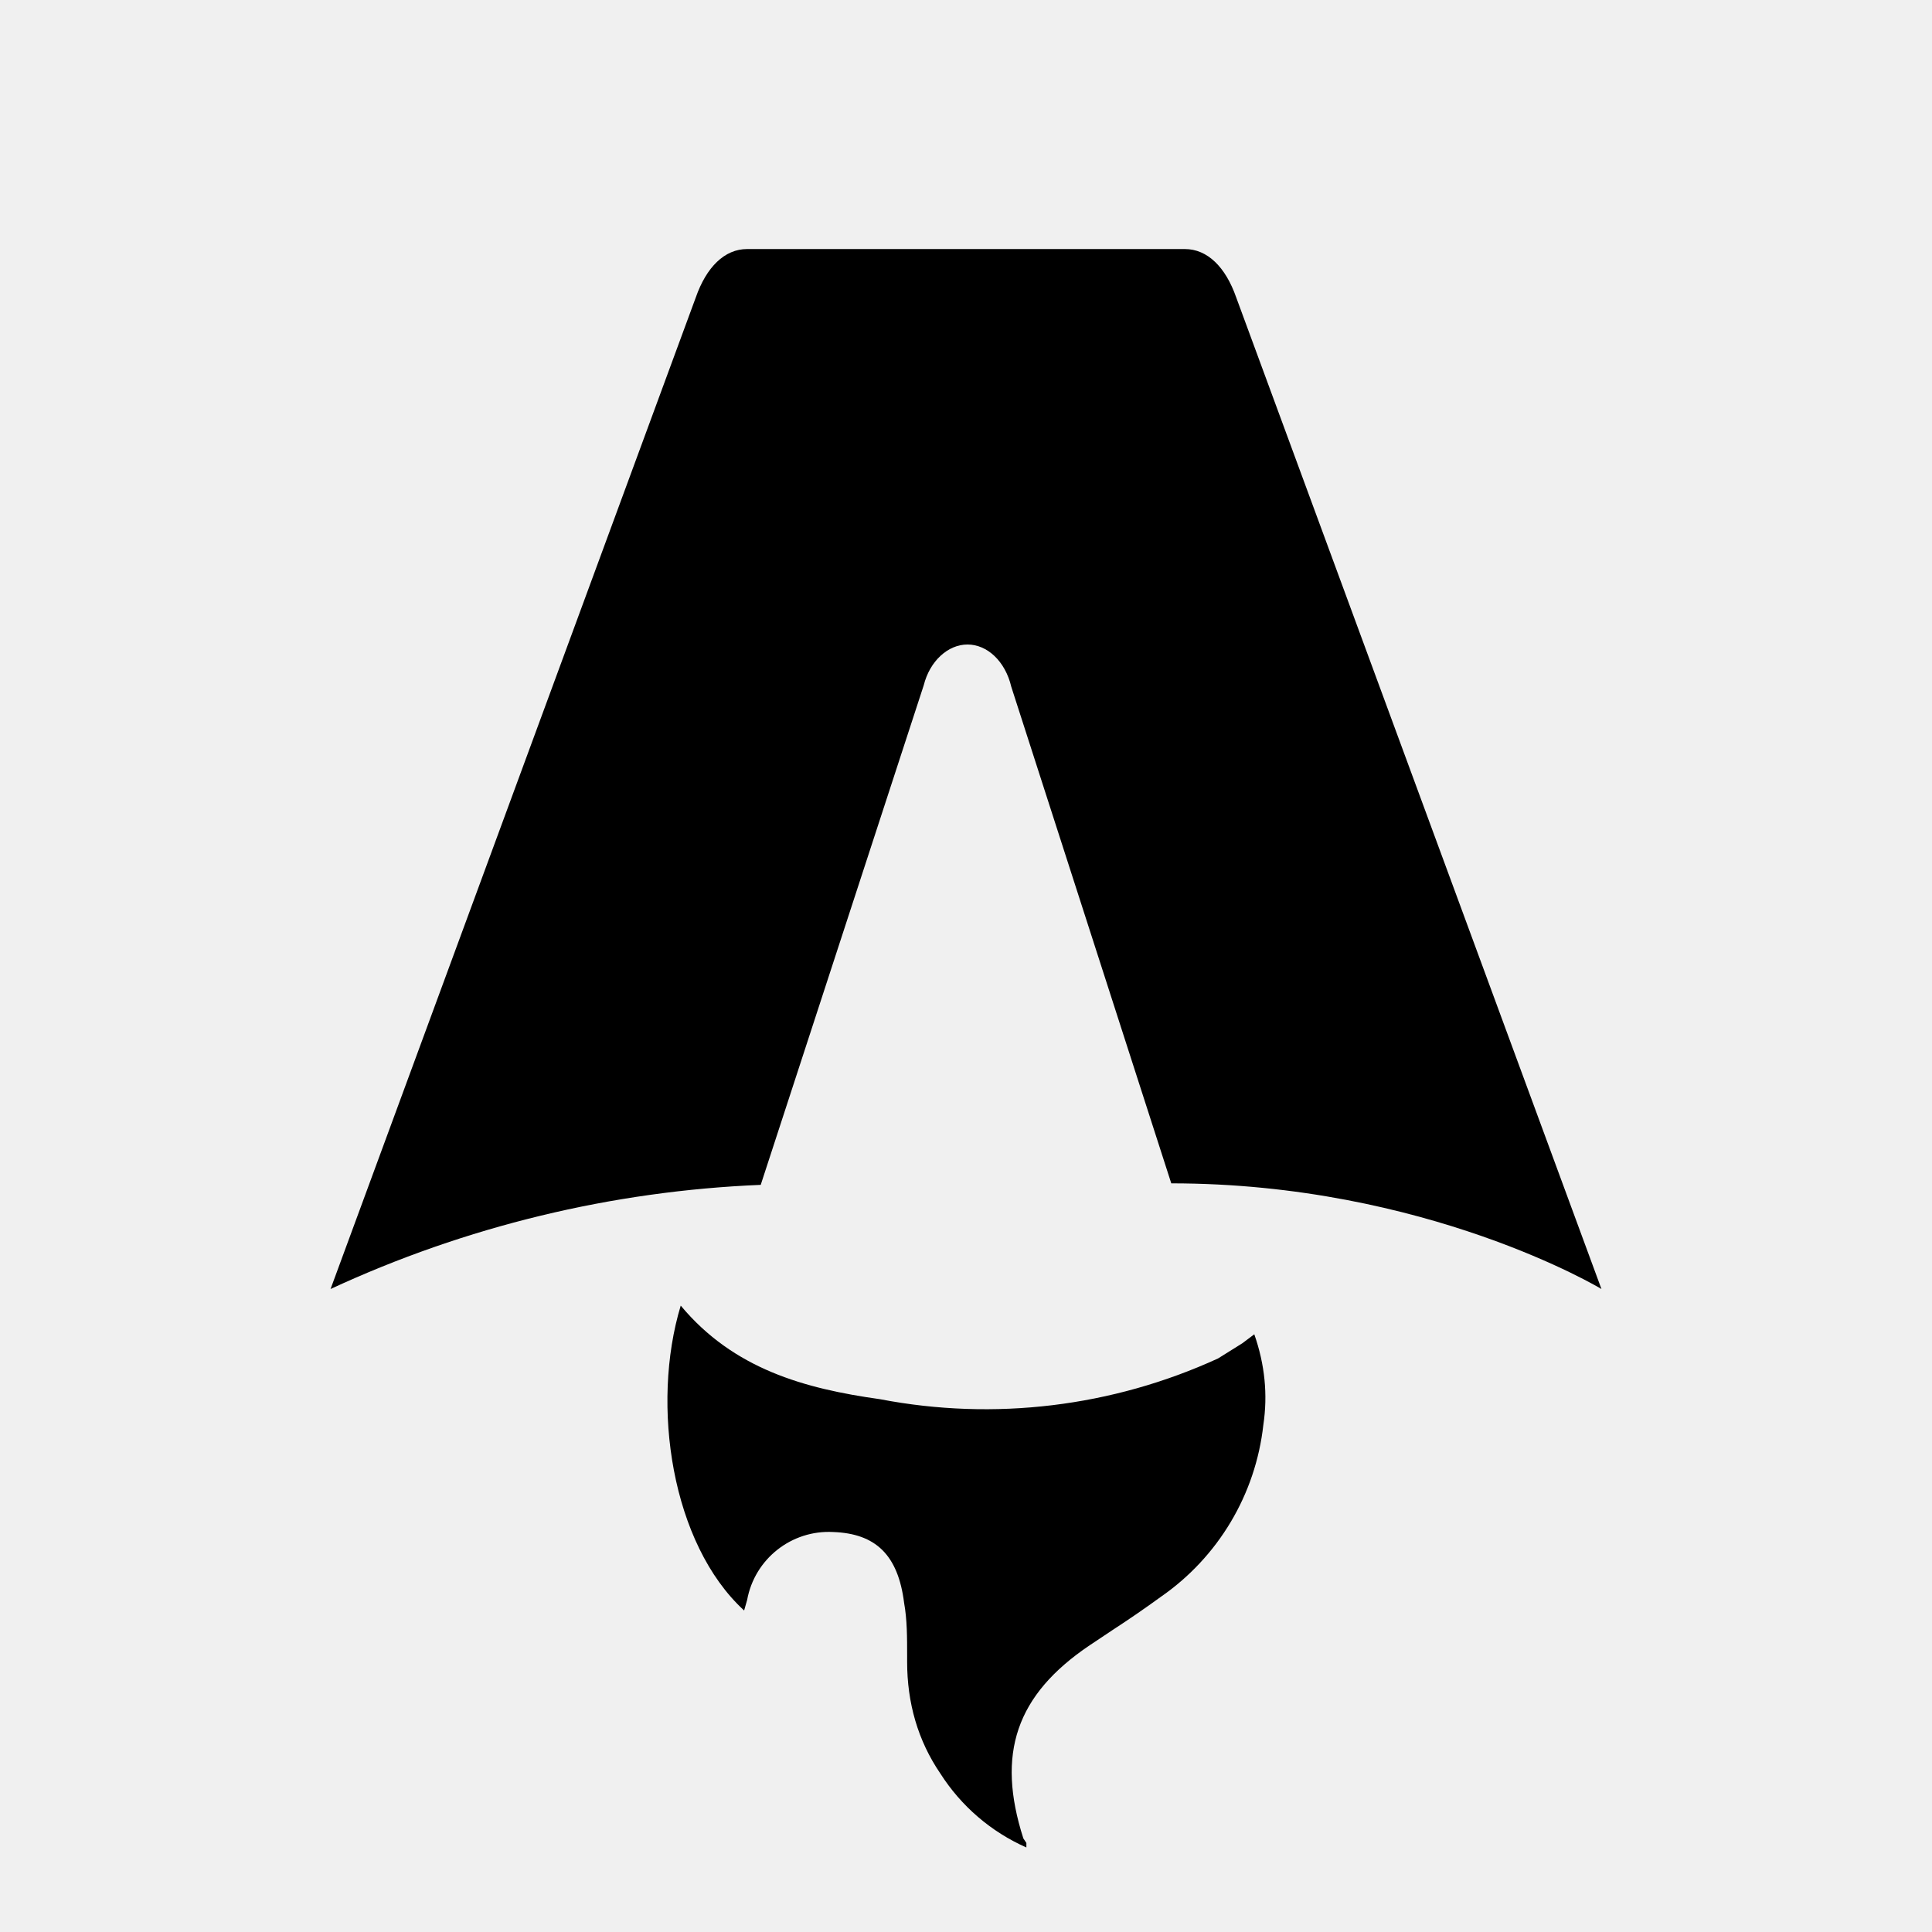
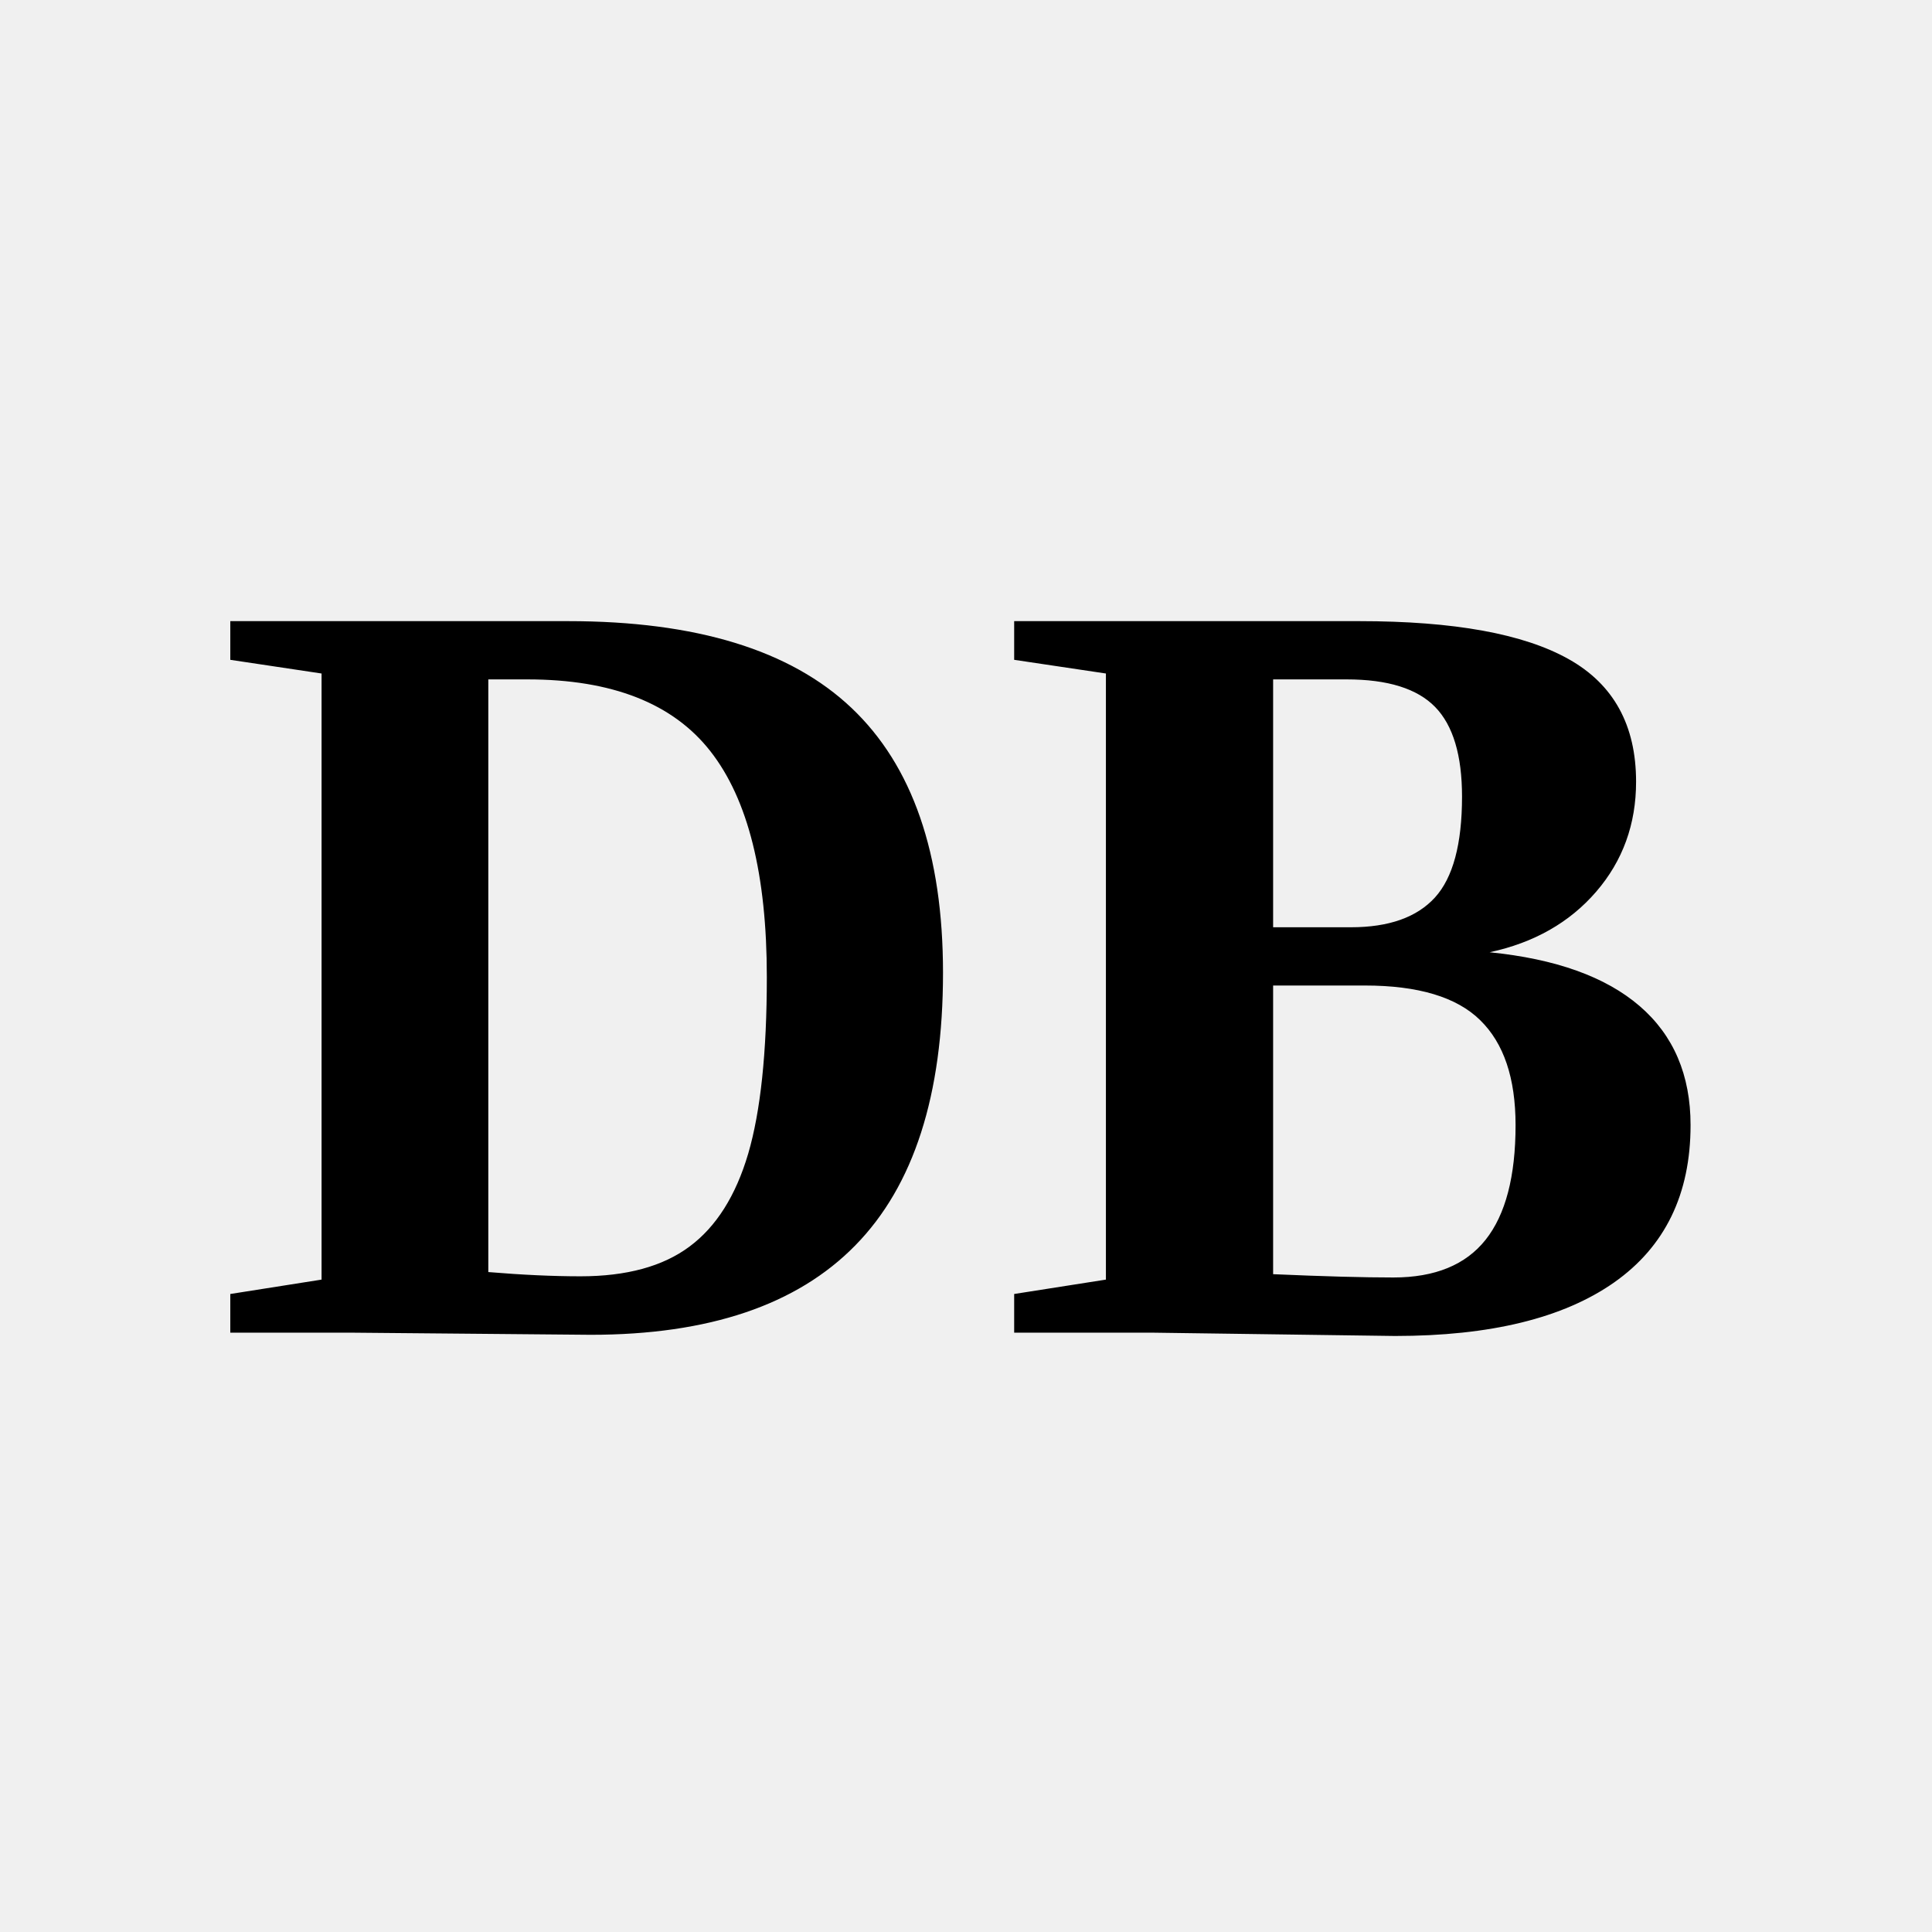
- <svg xmlns="http://www.w3.org/2000/svg" fill="none" viewBox="0 0 128 128">
-   <path d="M50.4 78.5a75.1 75.1 0 0 0-28.5 6.9l24.2-65.7c.7-2 1.9-3.2 3.4-3.2h29c1.5 0 2.7 1.2 3.4 3.2l24.2 65.7s-11.6-7-28.5-7L67 45.5c-.4-1.7-1.6-2.8-2.9-2.8-1.3 0-2.5 1.1-2.9 2.7L50.4 78.5Zm-1.1 28.2Zm-4.2-20.2c-2 6.6-.6 15.8 4.2 20.2a17.5 17.5 0 0 1 .2-.7 5.5 5.5 0 0 1 5.7-4.5c2.8.1 4.3 1.5 4.7 4.7.2 1.1.2 2.3.2 3.5v.4c0 2.7.7 5.2 2.2 7.4a13 13 0 0 0 5.7 4.9v-.3l-.2-.3c-1.8-5.6-.5-9.5 4.4-12.8l1.5-1a73 73 0 0 0 3.2-2.2 16 16 0 0 0 6.8-11.4c.3-2 .1-4-.6-6l-.8.6-1.6 1a37 37 0 0 1-22.4 2.7c-5-.7-9.7-2-13.2-6.2Z" />
+ <svg xmlns="http://www.w3.org/2000/svg" viewBox="0 0 128 128">
+   <text x="64" y="64" text-anchor="middle" dominant-baseline="central" font-family="Georgia, 'Times New Roman', serif" font-weight="700" font-size="72">DB</text>
  <style>
-         path { fill: #000; }
+         text { fill: #000; }
        @media (prefers-color-scheme: dark) {
-             path { fill: #FFF; }
+             text { fill: #FFF; }
        }
    </style>
</svg>
